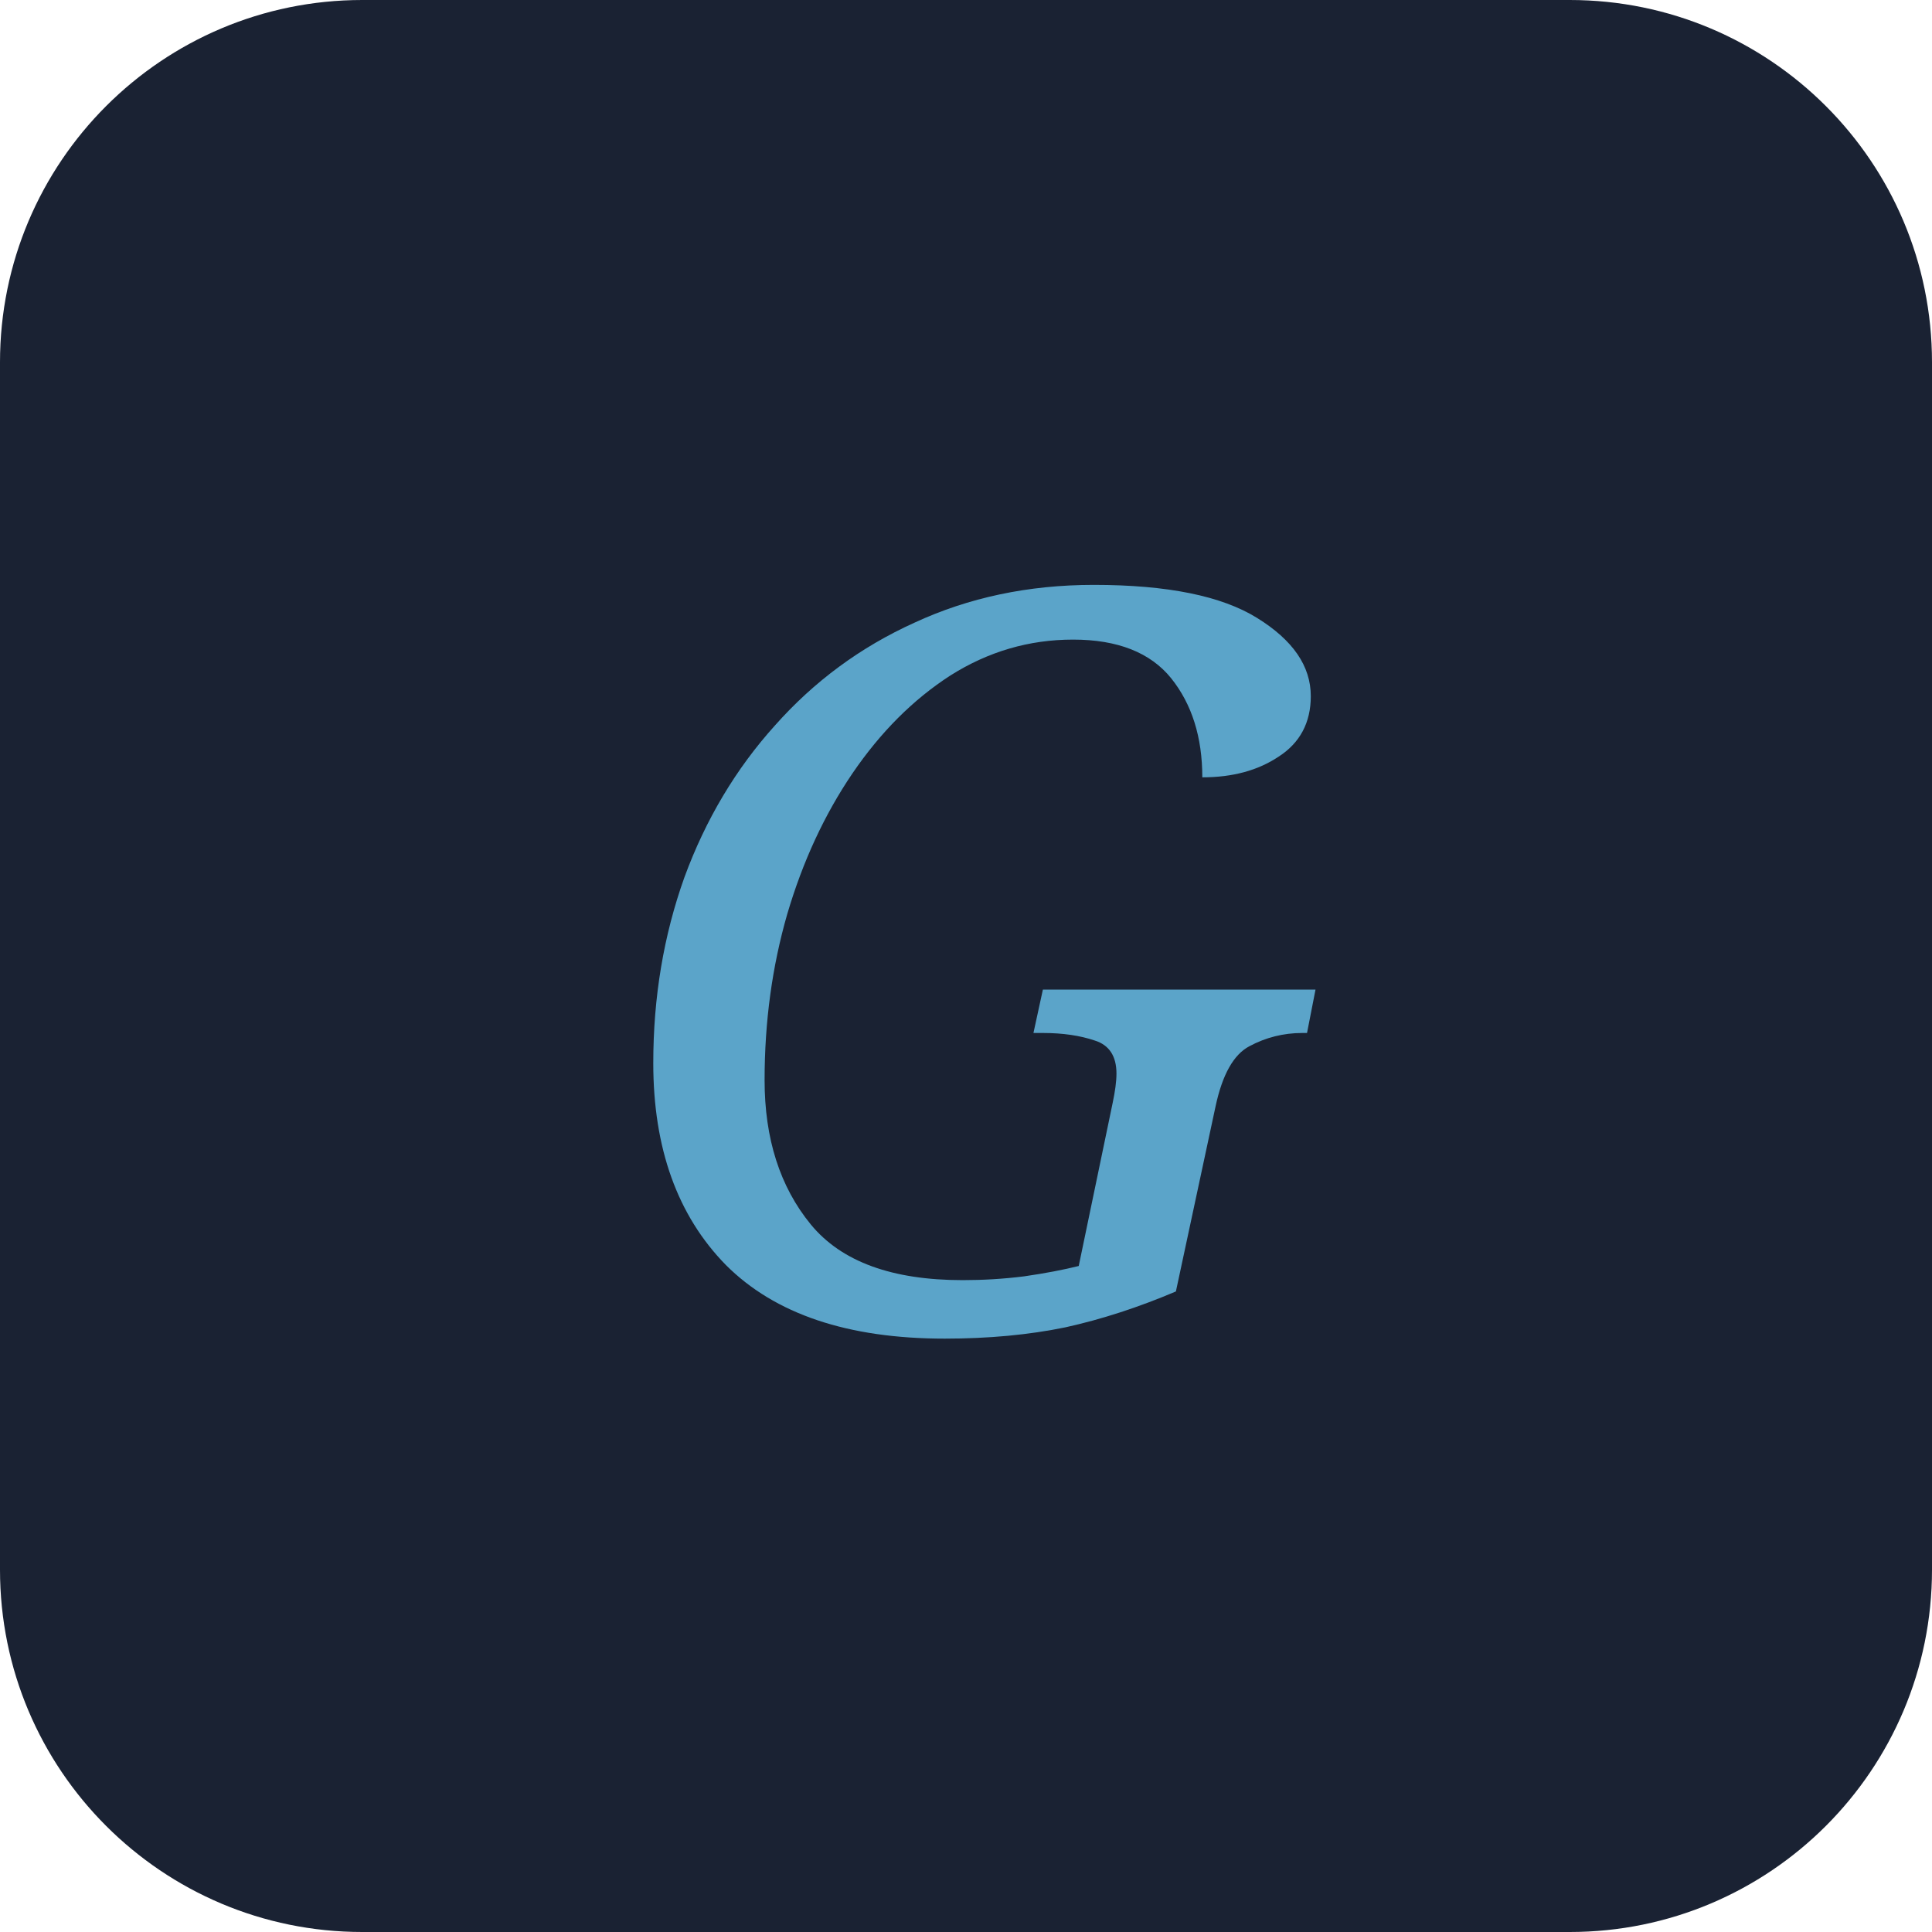
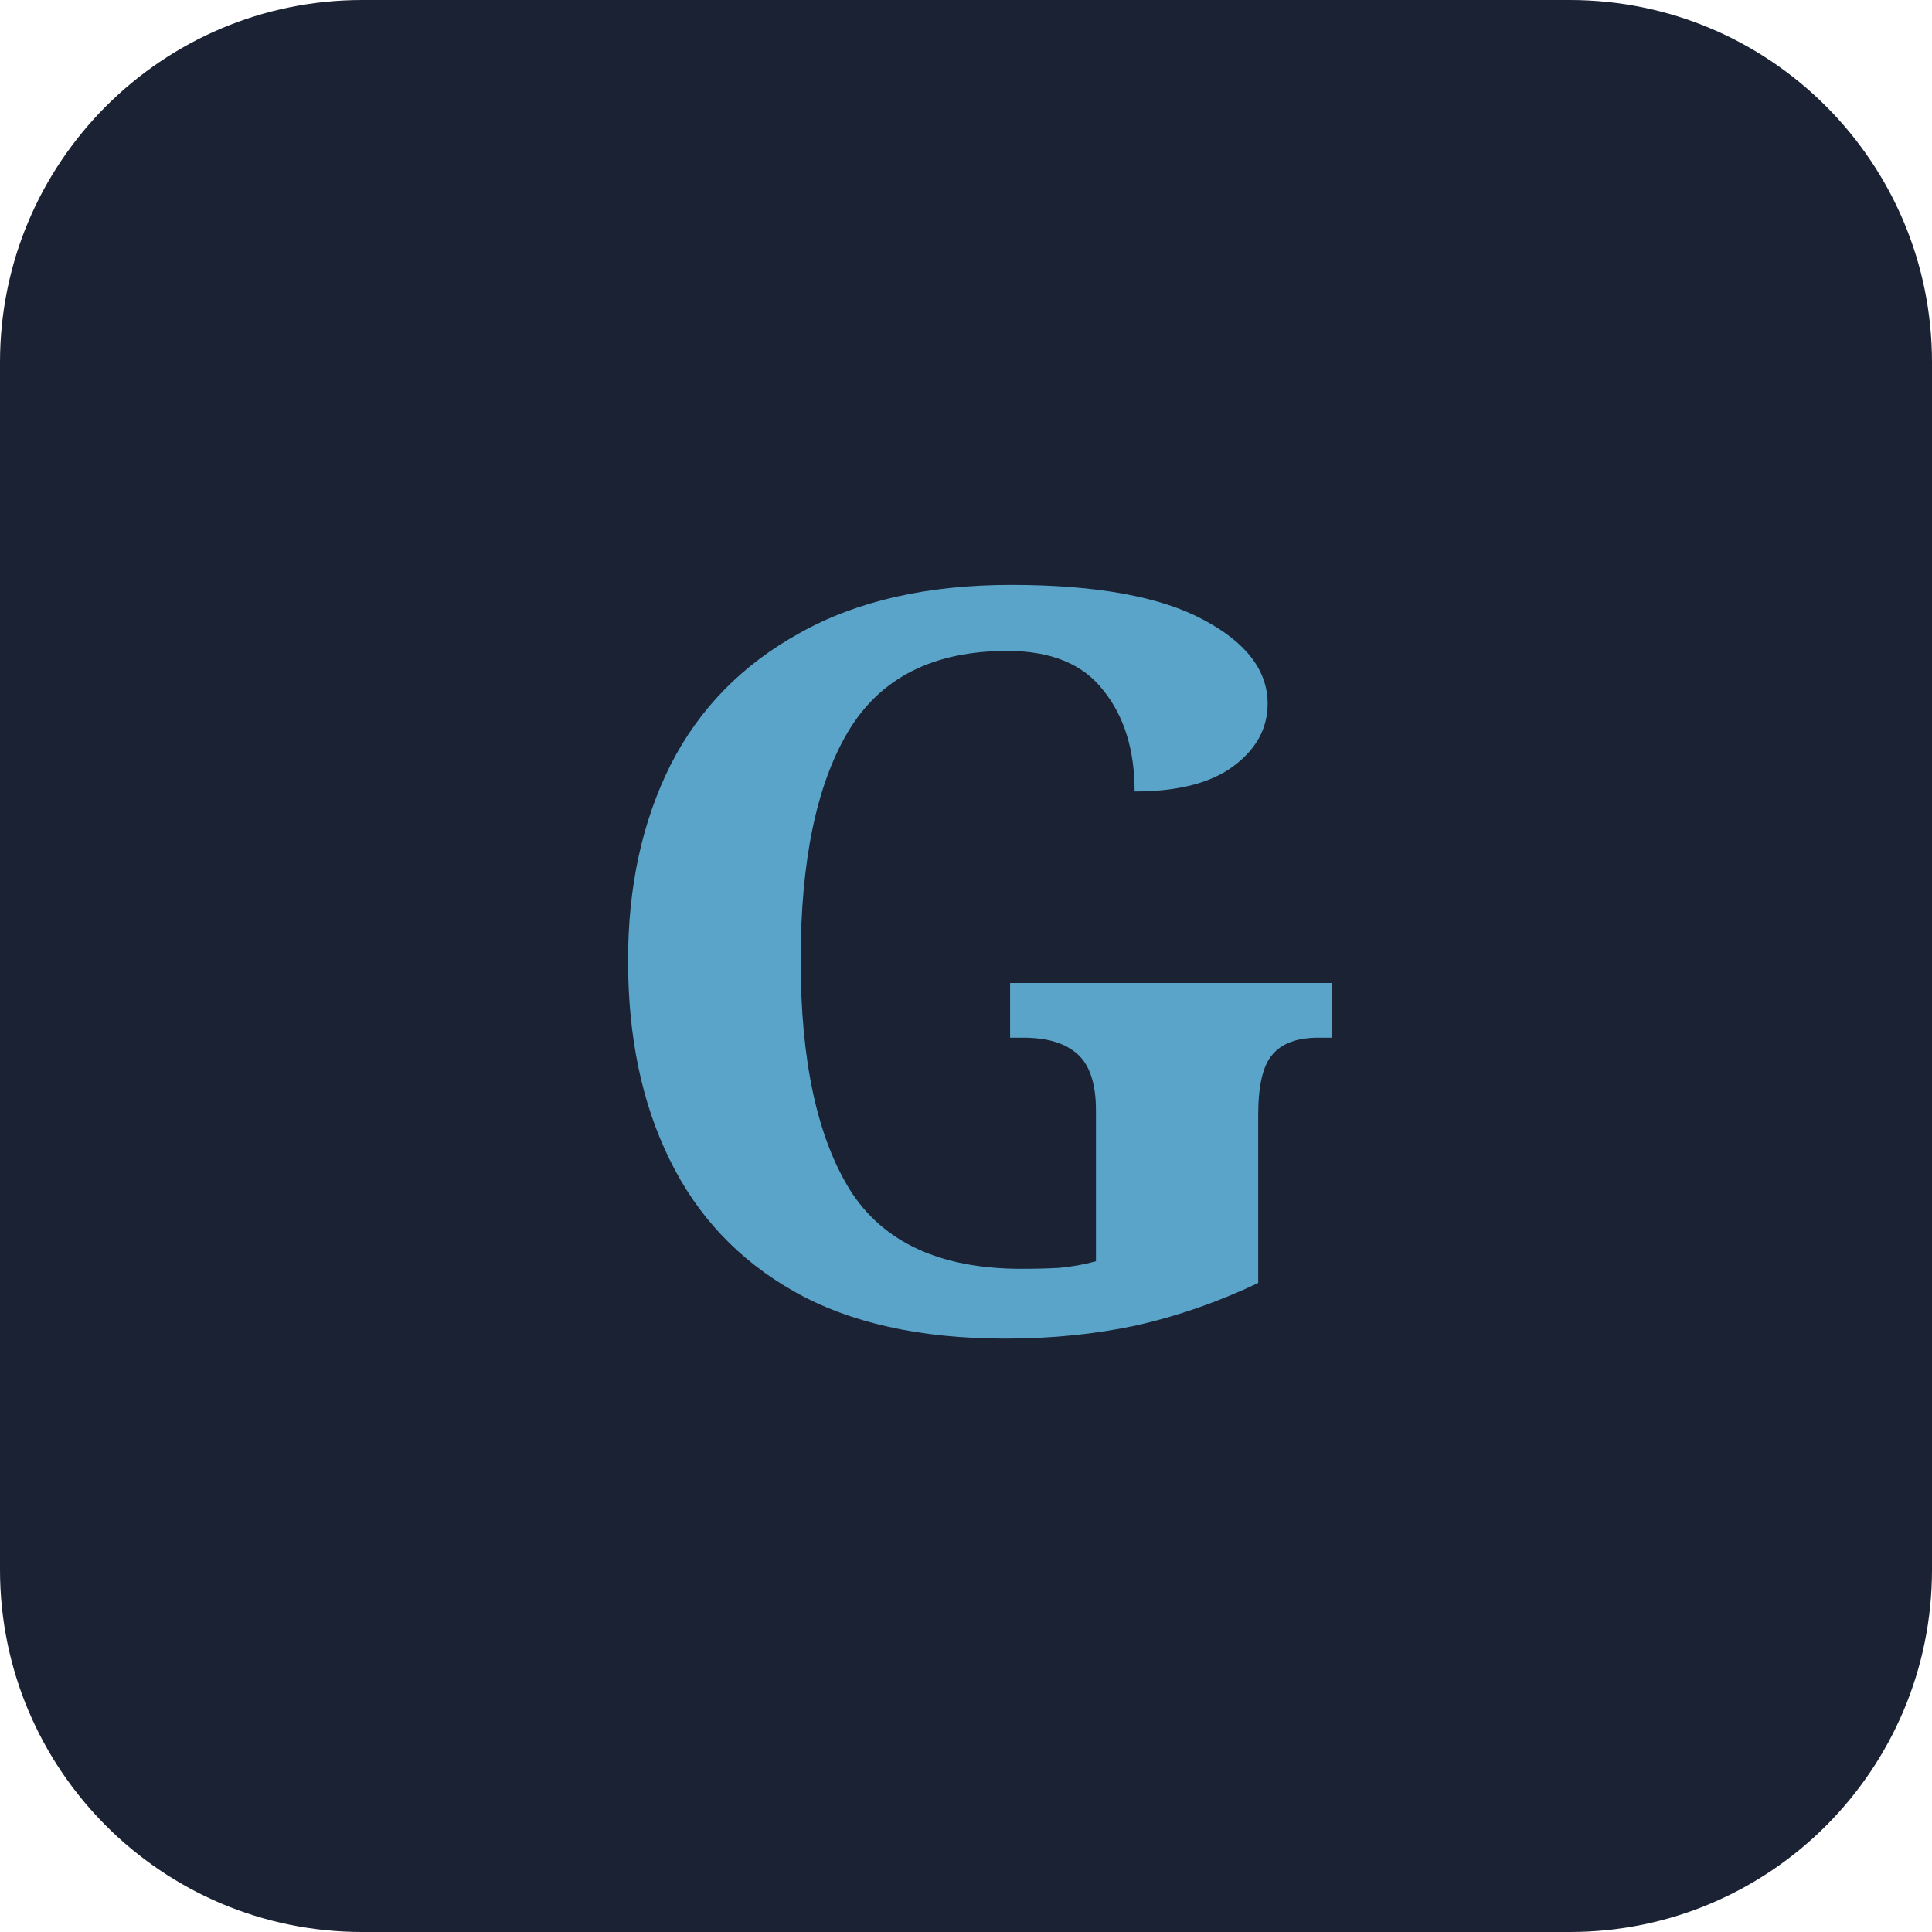
<svg xmlns="http://www.w3.org/2000/svg" viewBox="0 0 32 32">
  <rect width="32" height="32" rx="6" fill="#1a2233" />
-   <text x="16" y="22" text-anchor="middle" font-family="Georgia, serif" font-size="17" font-style="italic" fill="#5ba4c9">G</text>
+   <text x="16" y="22" text-anchor="middle" font-family="Georgia, serif" font-size="17" font-weight="600" fill="#5ba4c9">G</text>
</svg>
